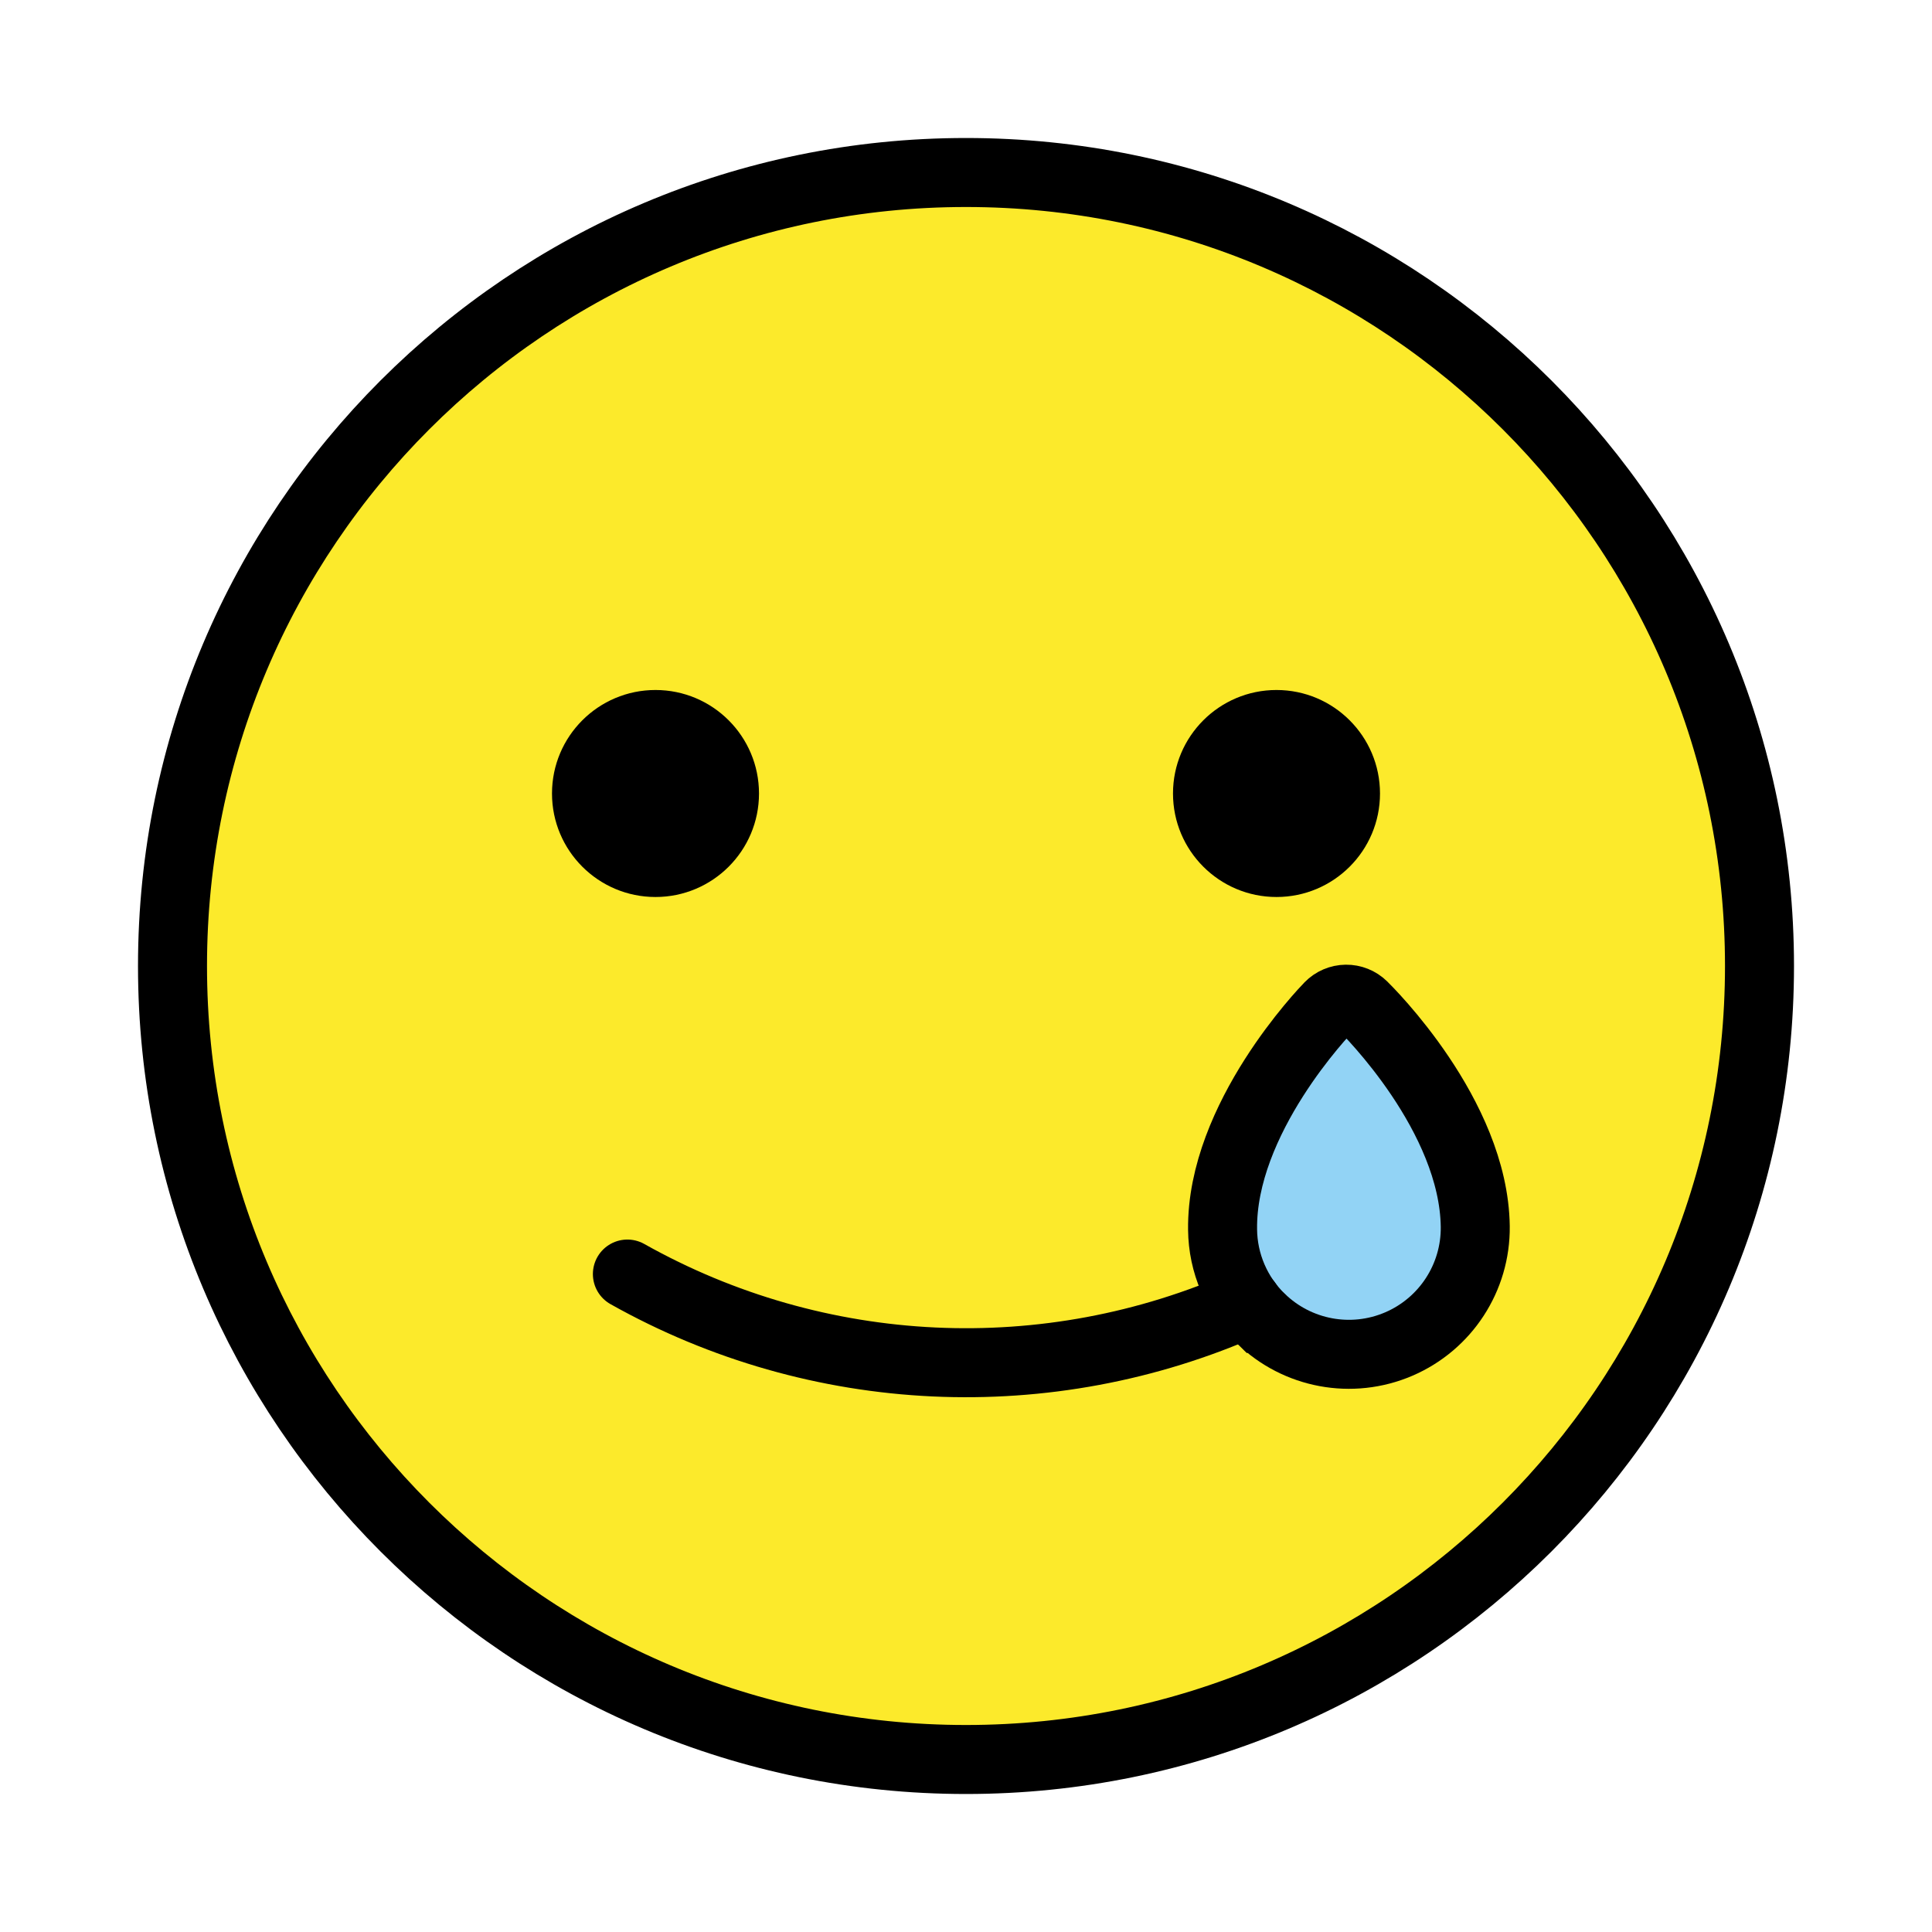
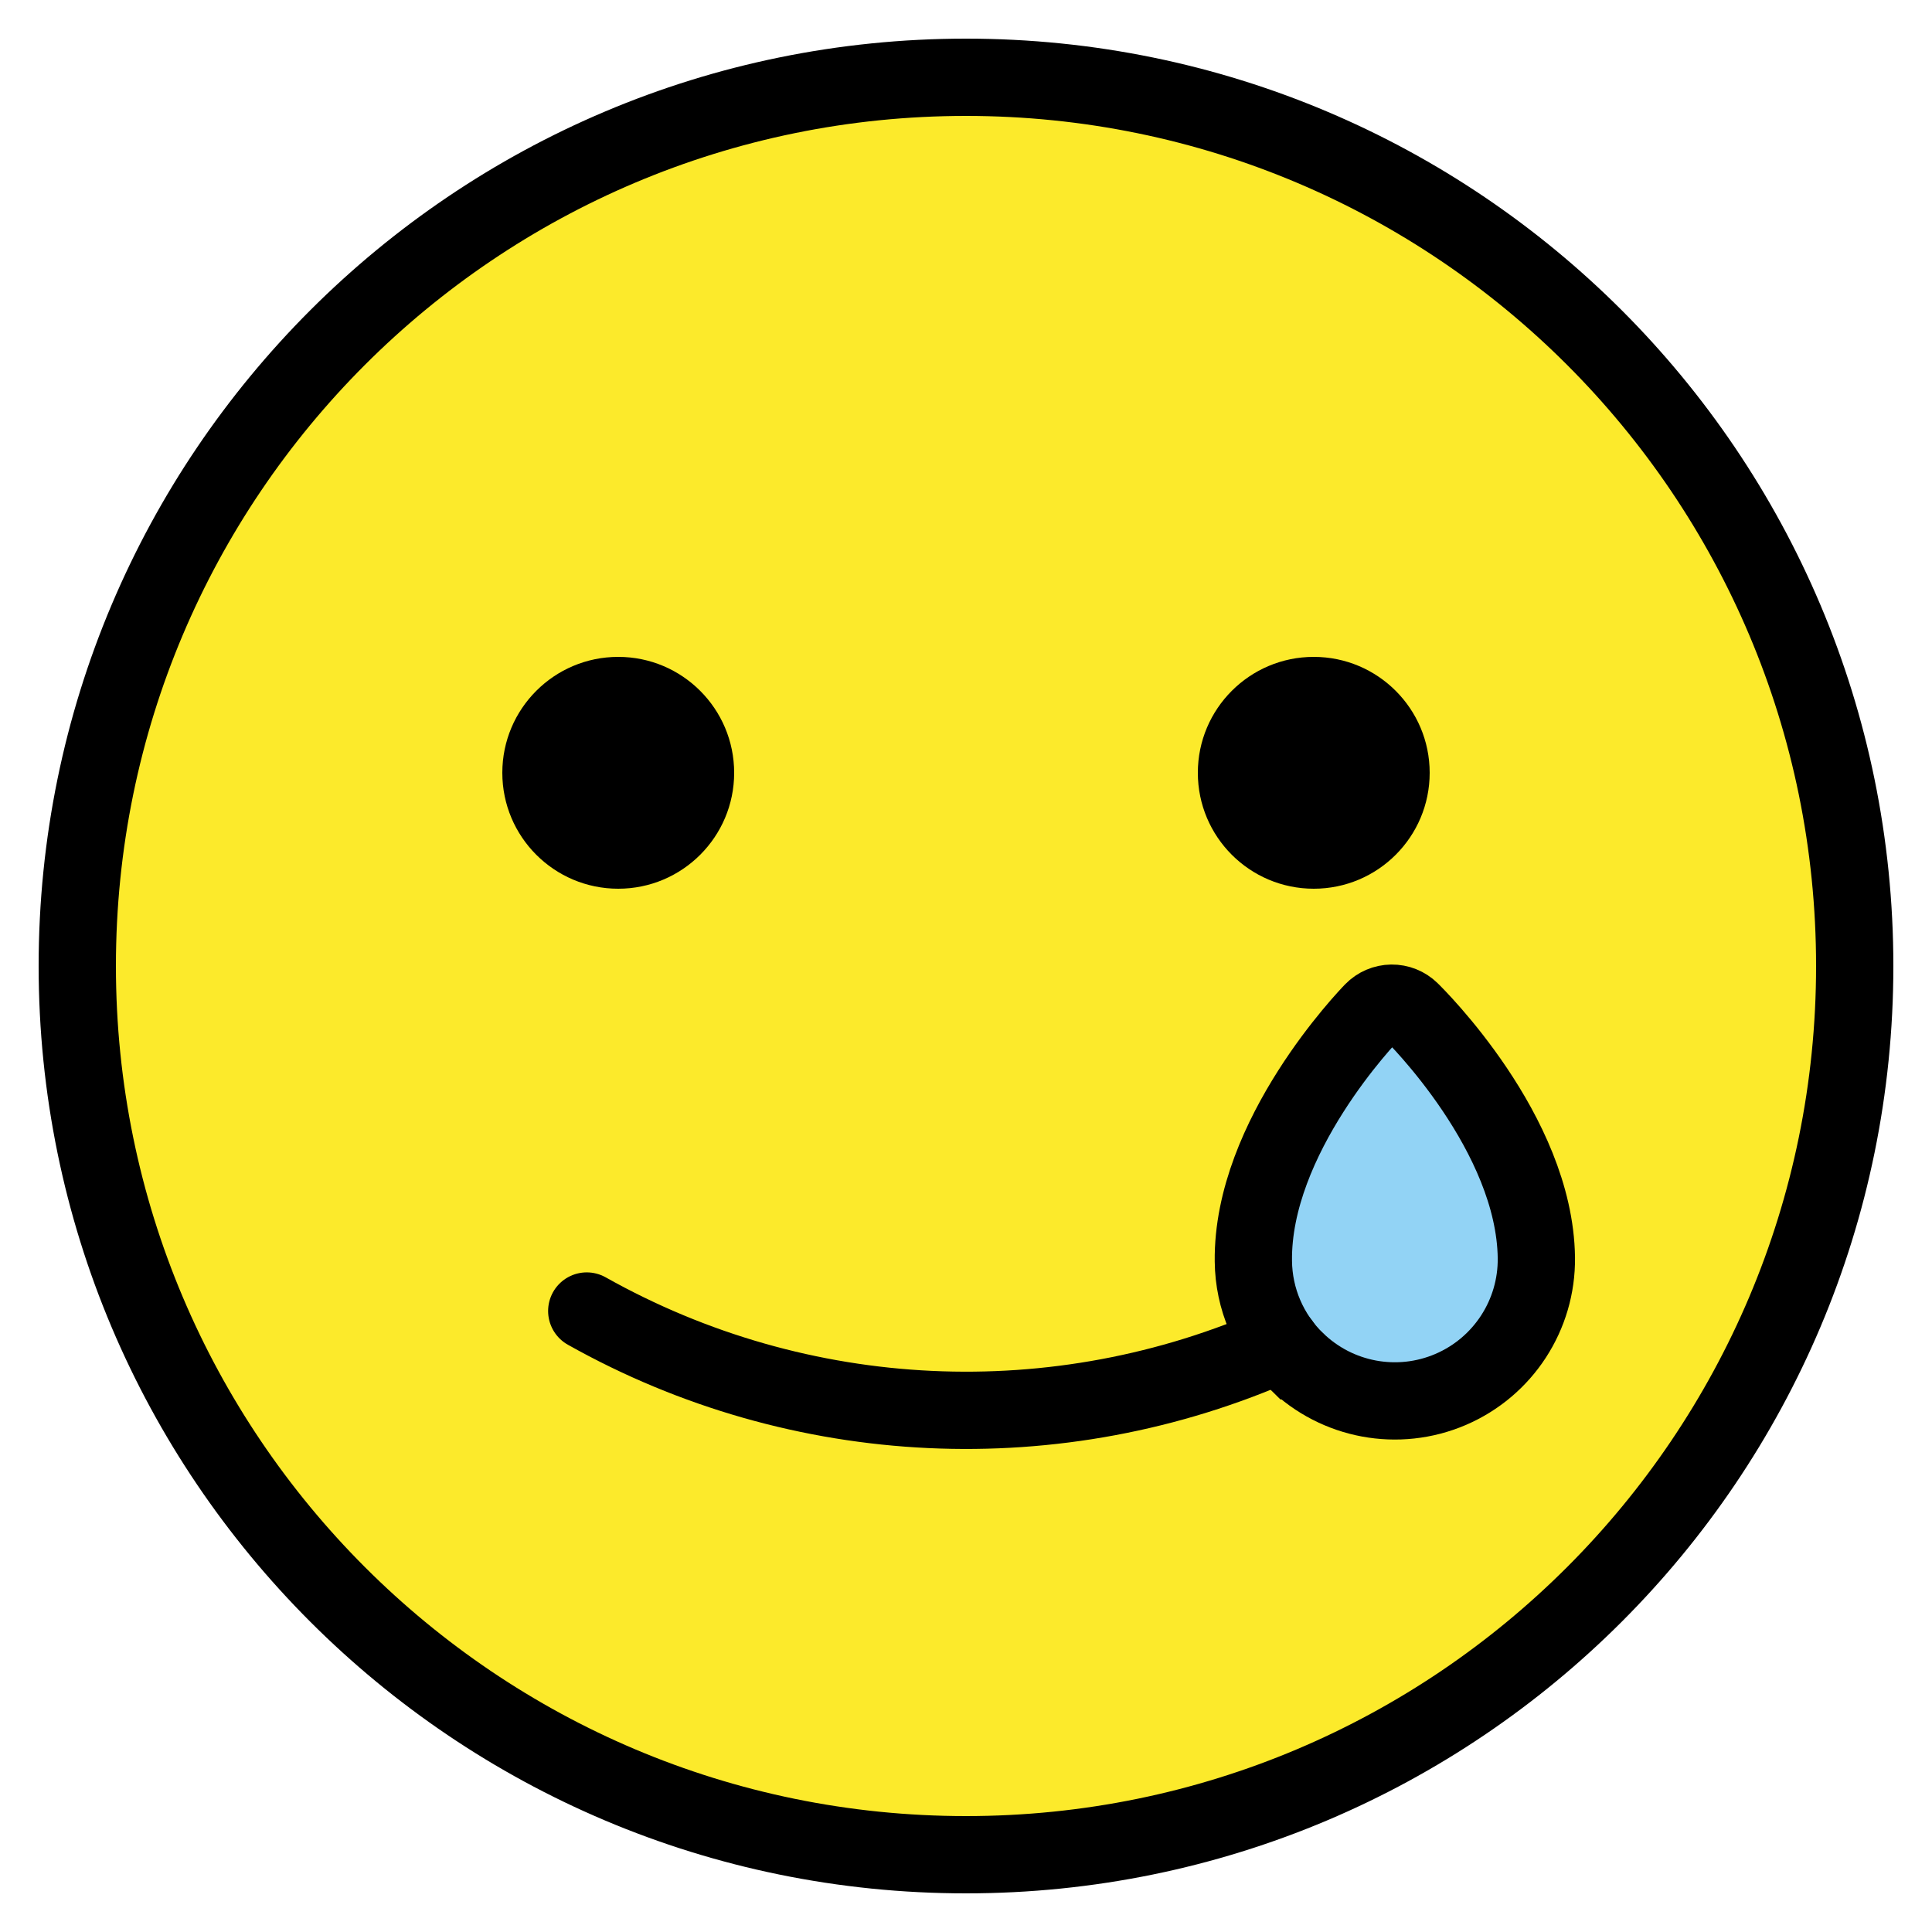
- <svg xmlns="http://www.w3.org/2000/svg" id="emoji" viewBox="8 8 56 56">
+ <svg xmlns="http://www.w3.org/2000/svg" id="emoji" viewBox="11 11 50 50">
  <g id="color">
    <g id="color-2">
      <circle cx="36" cy="36" r="23" fill="#fcea2b" />
    </g>
    <path fill="#92d3f5" d="M44.542,46.217a3.638,3.638,0,0,1-1.105-2.576c-.041-3.22,2.965-6.34,3.093-6.471a.689.689,0,0,1,.975-.012c.131.128,3.214,3.171,3.256,6.392l0,0a3.663,3.663,0,0,1-6.218,2.667Z" />
  </g>
  <g id="line">
    <circle cx="36" cy="36" r="23" fill="none" stroke="#000" stroke-linecap="round" stroke-linejoin="round" stroke-width="2" />
    <path fill="none" stroke="#000" stroke-linecap="round" stroke-linejoin="round" stroke-width="2" d="M44.152,45.768a20.041,20.041,0,0,1-17.967-.839" />
    <path d="M30,31a3,3,0,1,1-3-3,3.001,3.001,0,0,1,3,3" />
    <path d="M48,31a3,3,0,1,1-3-3,3.001,3.001,0,0,1,3,3" />
    <path fill="none" stroke="#000" stroke-miterlimit="10" stroke-width="2" d="M44.542,46.217a3.638,3.638,0,0,1-1.105-2.576c-.041-3.22,2.965-6.34,3.093-6.471a.689.689,0,0,1,.975-.012c.131.128,3.214,3.171,3.256,6.392l0,0a3.663,3.663,0,0,1-6.218,2.667Z" />
  </g>
</svg>
